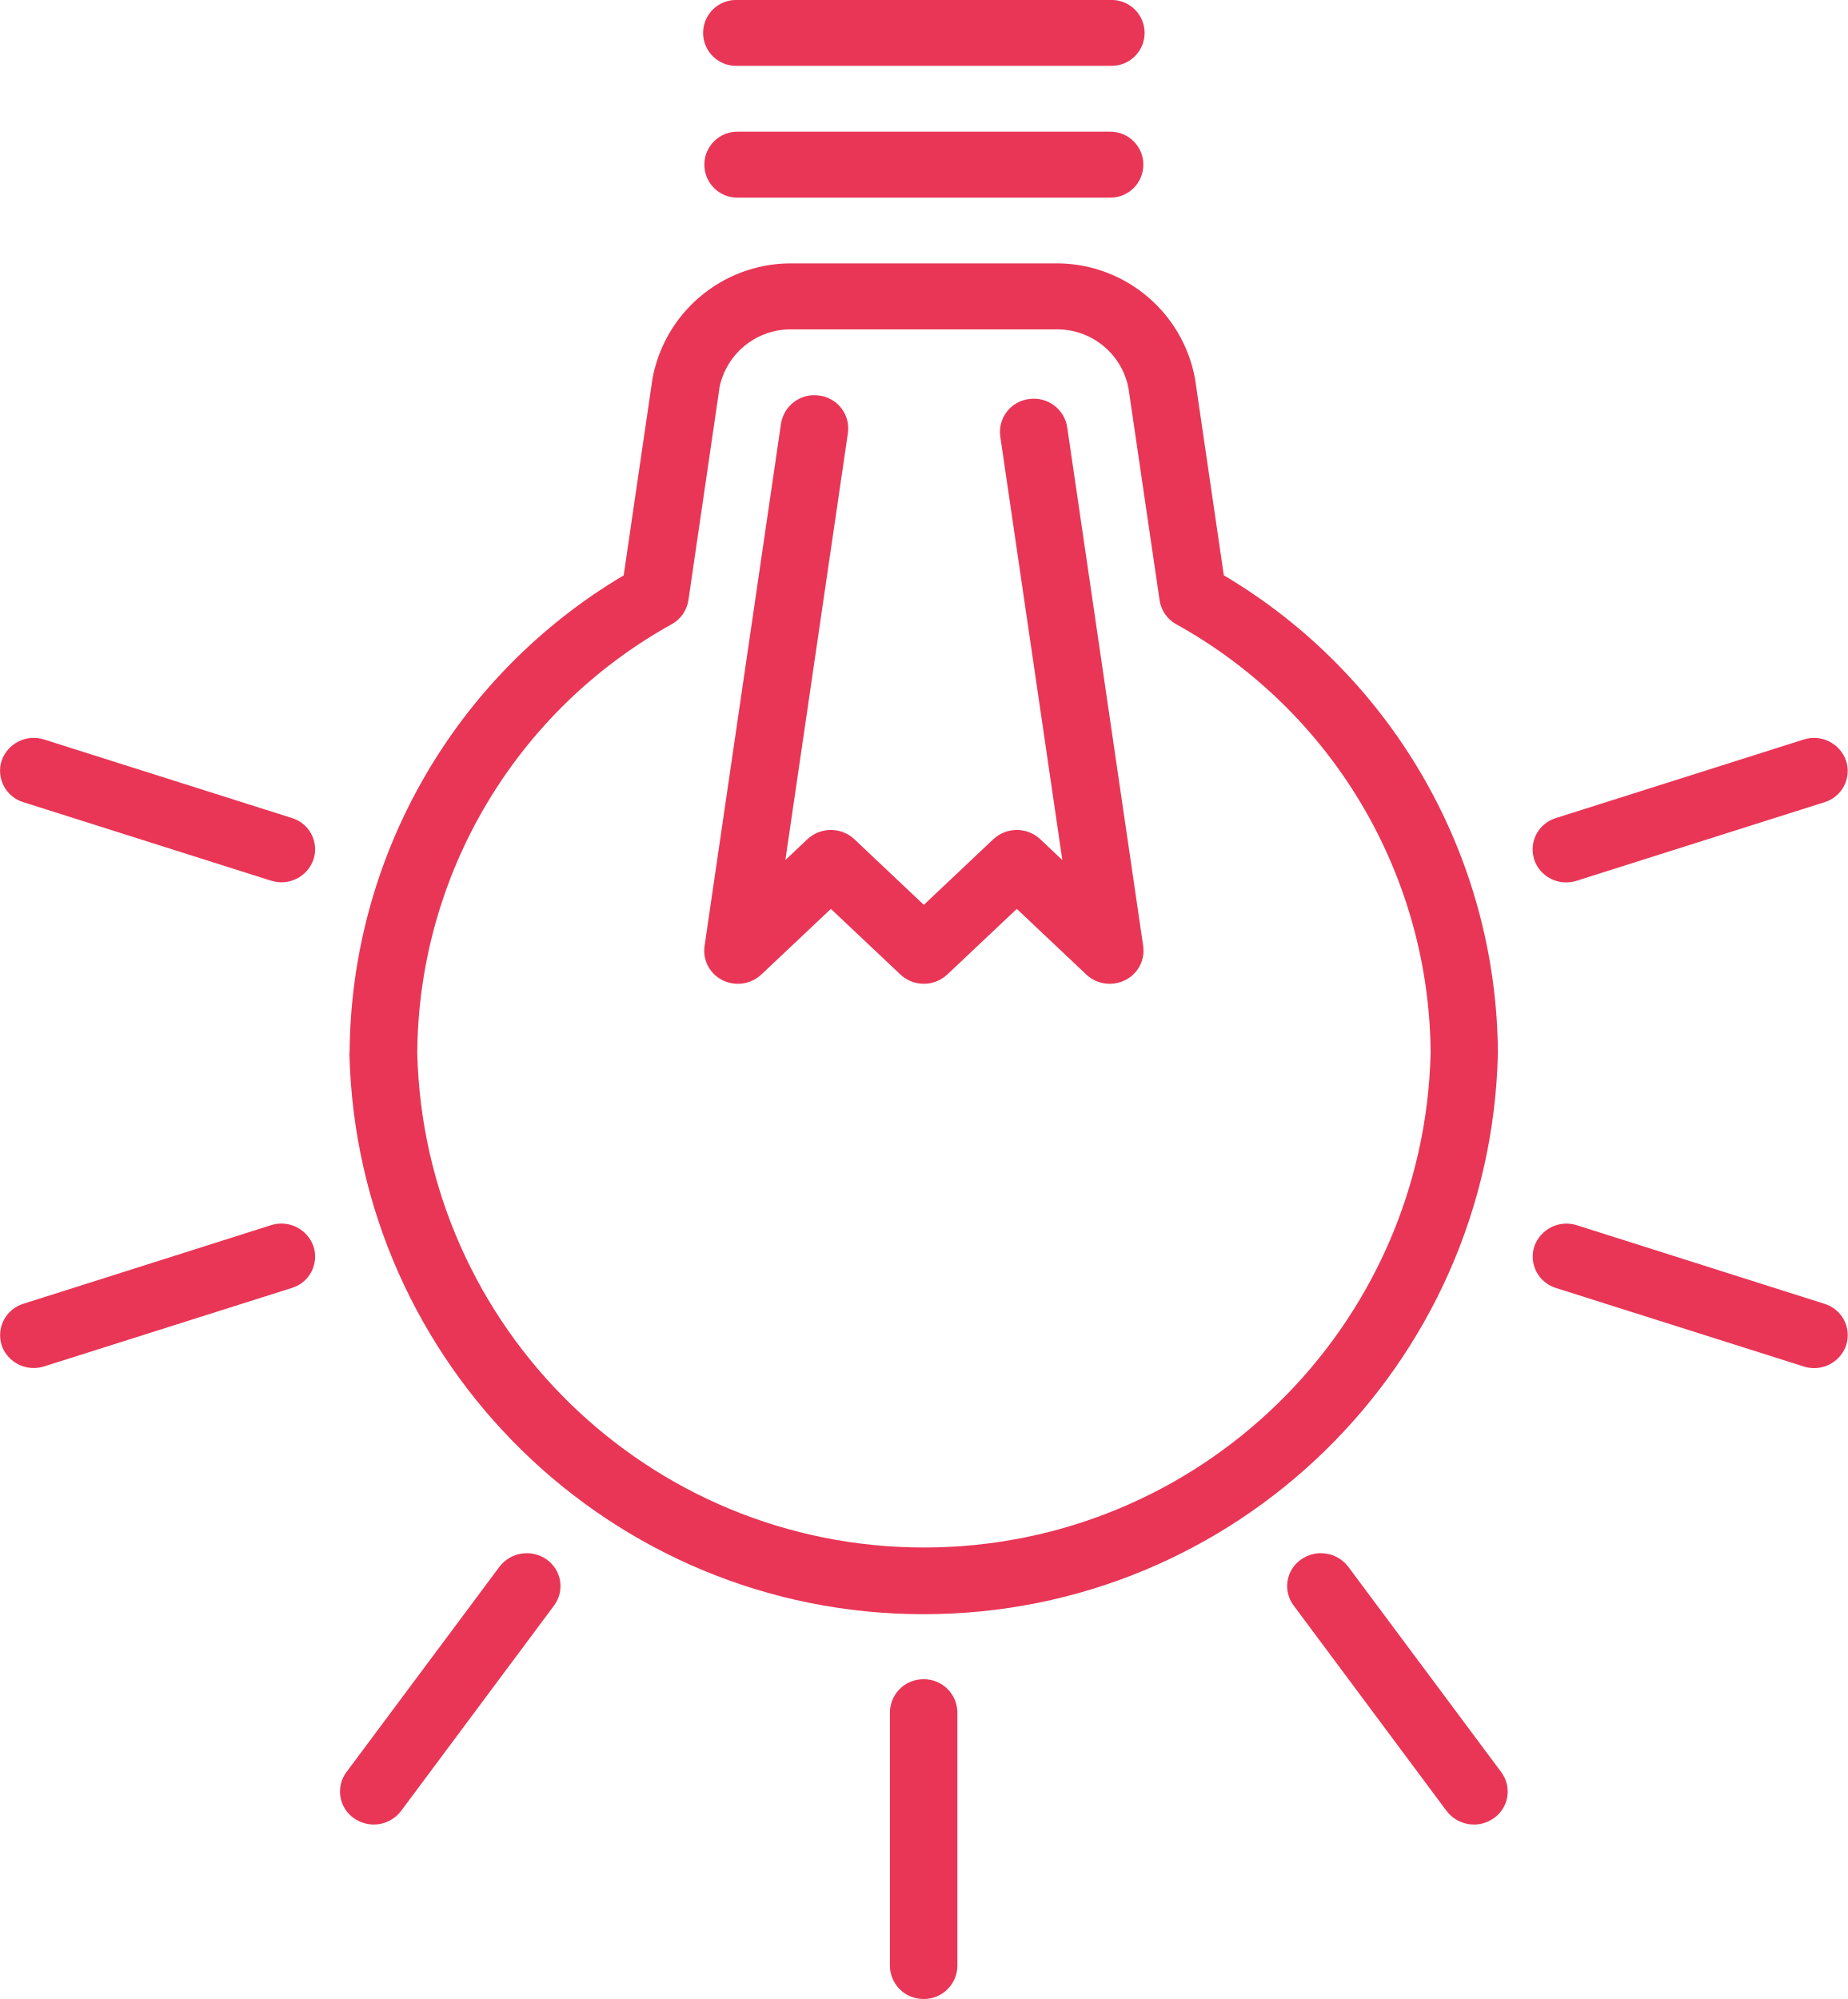
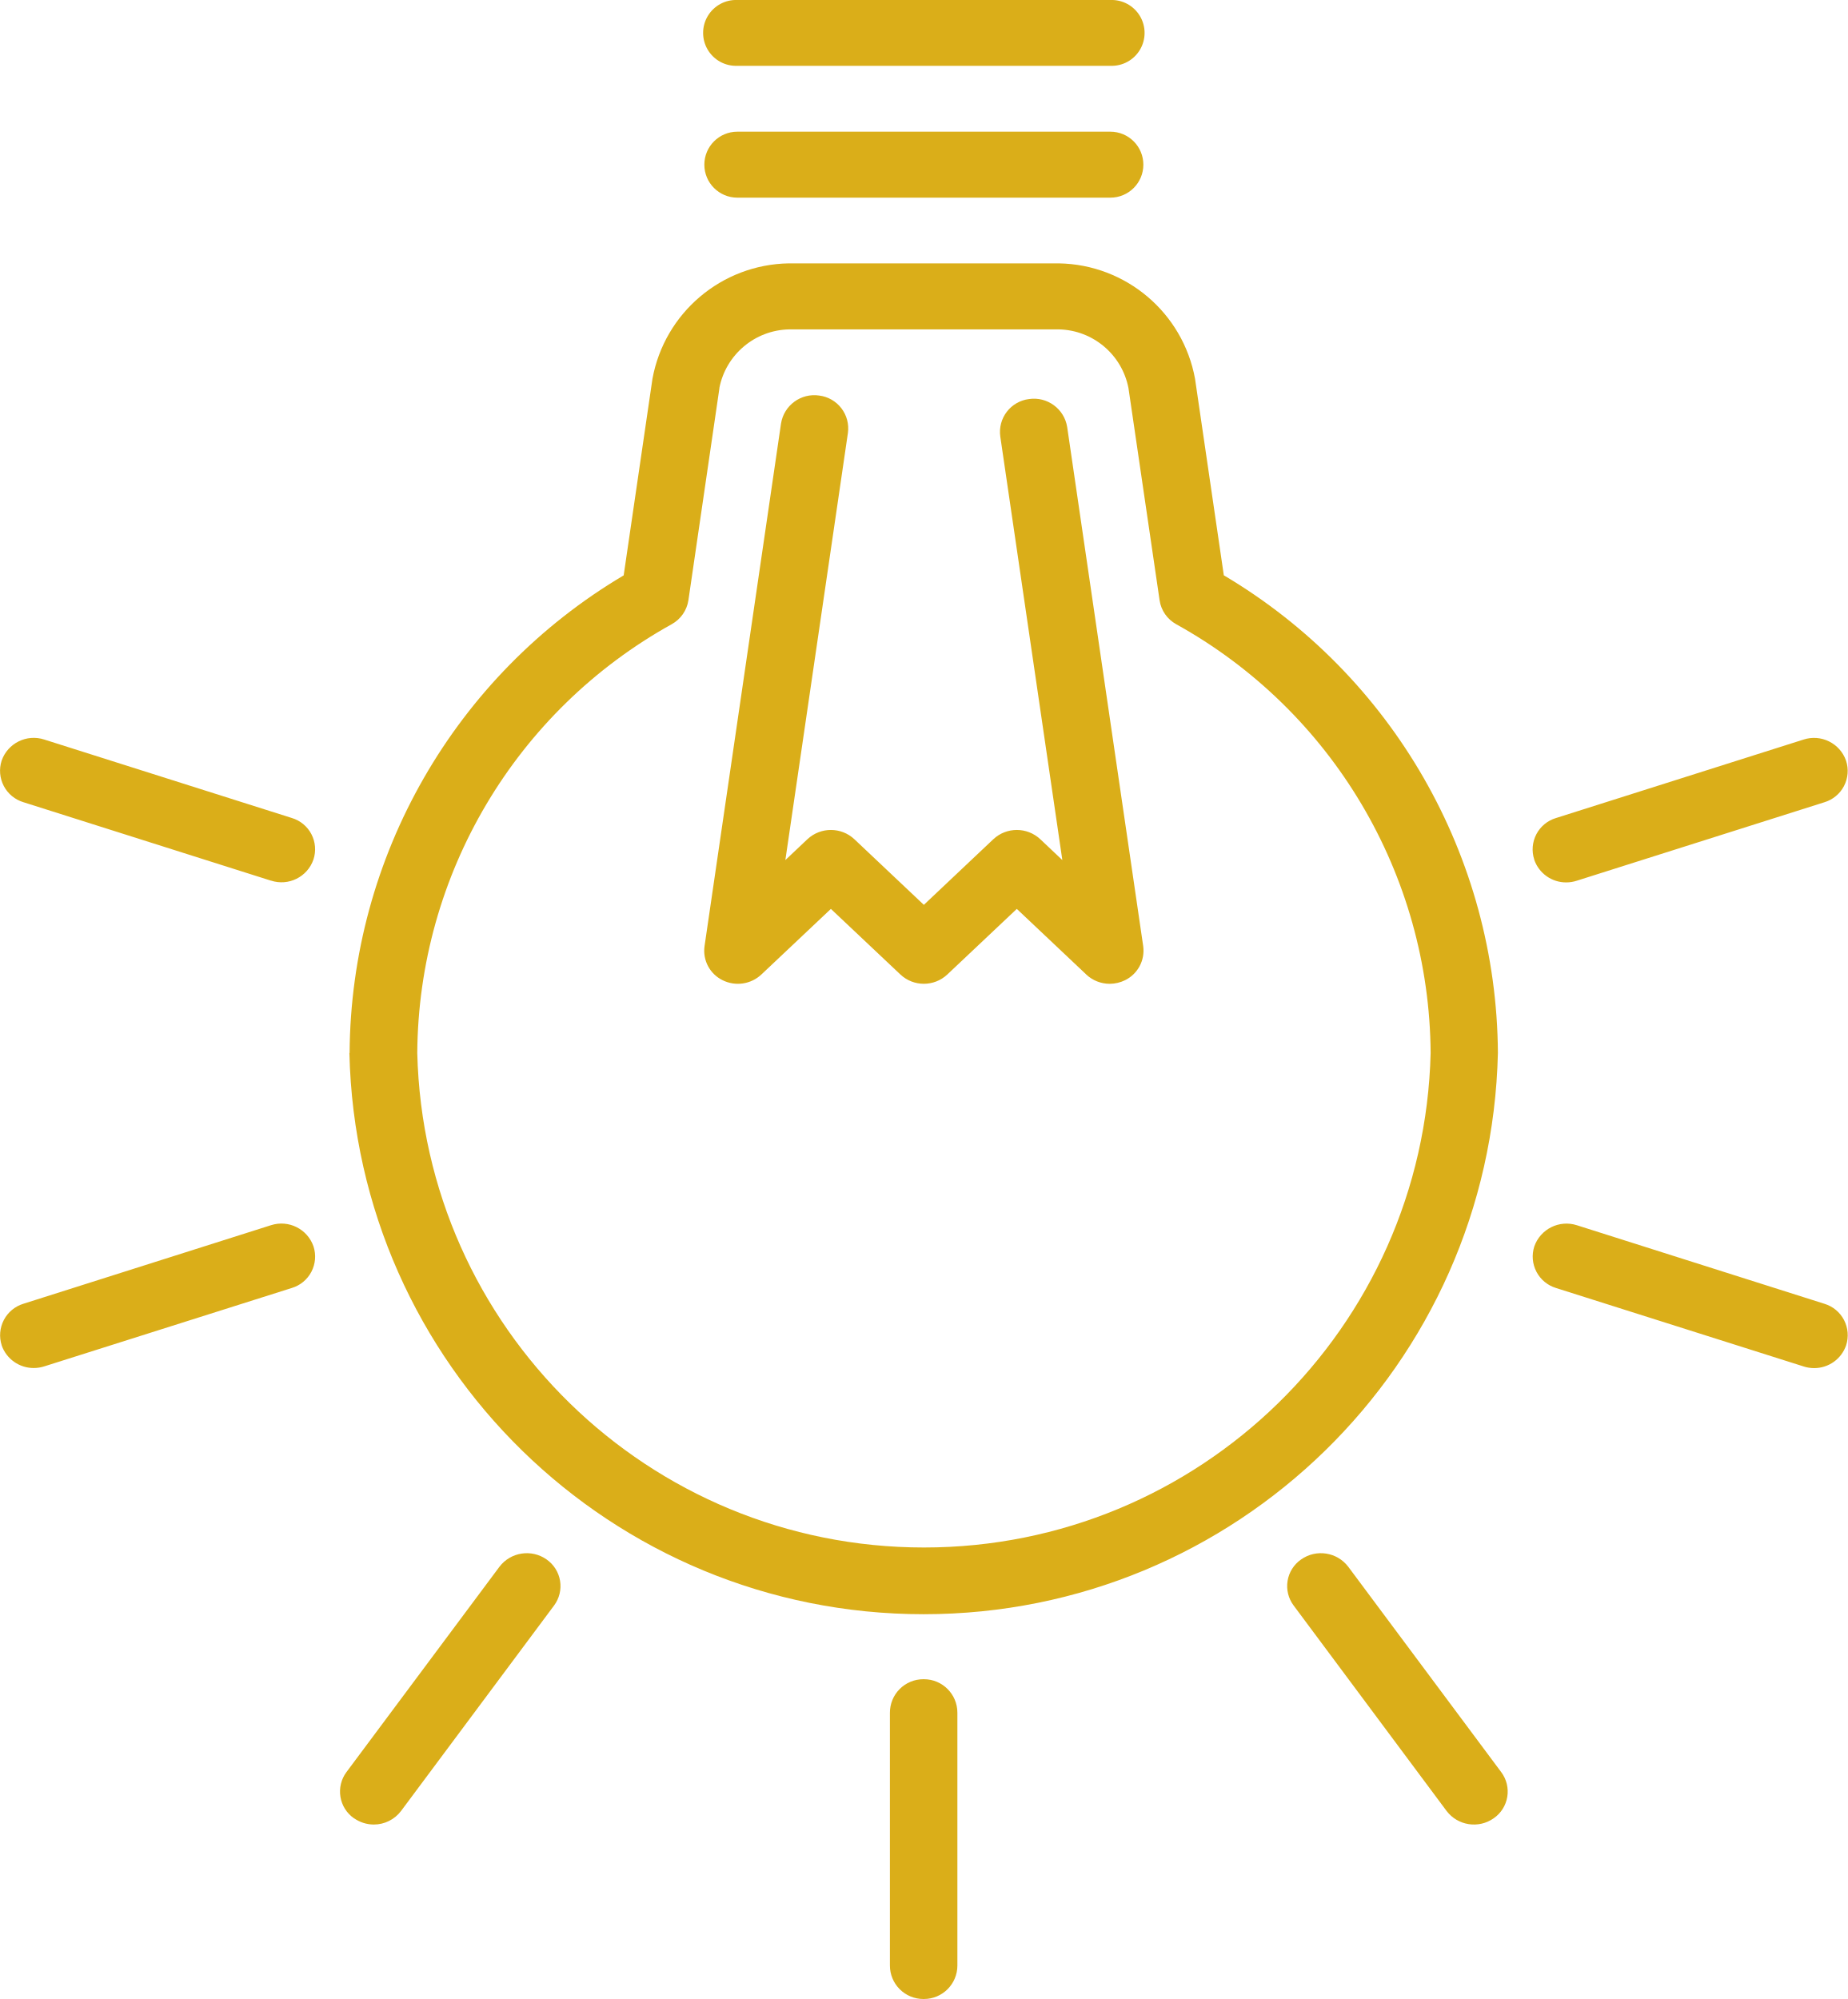
<svg xmlns="http://www.w3.org/2000/svg" width="36.97" height="40" viewBox="0 0 36.97 40">
-   <path id="Forma_1" data-name="Forma 1" d="M280.491,6345a.669.669,0,0,1-.67-.67v-5.059a.669.669,0,0,1,.67-.67h.01a.67.67,0,0,1,.67.67v5.059a.67.67,0,0,1-.67.67Zm10.468-3.763-3.061-4.112a.648.648,0,0,1,.15-.92.688.688,0,0,1,.944.146l3.061,4.11a.649.649,0,0,1-.15.922.687.687,0,0,1-.944-.146Zm-21.863.146a.652.652,0,0,1-.15-.922l3.062-4.11a.688.688,0,0,1,.944-.146.65.65,0,0,1,.15.92l-3.062,4.112a.683.683,0,0,1-.548.272A.692.692,0,0,1,269.1,6341.384Zm-.086-15.312a11.193,11.193,0,0,1,5.484-9.558l.576-3.935a2.82,2.82,0,0,1,2.726-2.308H283.2a2.817,2.817,0,0,1,2.726,2.309l.576,3.933a11.189,11.189,0,0,1,5.484,9.558,11.493,11.493,0,0,1-22.98,0Zm7.4-13.306-.621,4.247a.662.662,0,0,1-.333.478,9.886,9.886,0,0,0-5.092,8.581,10.141,10.141,0,0,0,20.276,0,9.883,9.883,0,0,0-5.092-8.581.656.656,0,0,1-.331-.478l-.623-4.247a1.452,1.452,0,0,0-1.389-1.174H277.8A1.454,1.454,0,0,0,276.408,6312.766Zm21.691,19.577-4.952-1.569a.658.658,0,0,1-.435-.831.682.682,0,0,1,.852-.425l4.954,1.572a.656.656,0,0,1,.433.832.675.675,0,0,1-.642.455A.7.7,0,0,1,298.1,6332.342Zm-36.052-.422a.658.658,0,0,1,.435-.832l4.954-1.572a.68.68,0,0,1,.85.425.656.656,0,0,1-.433.831l-4.954,1.569a.689.689,0,0,1-.209.033A.678.678,0,0,1,262.048,6331.92Zm21.7-7.421-1.389-1.312-1.39,1.312a.685.685,0,0,1-.94,0l-1.39-1.312-1.39,1.312a.687.687,0,0,1-.777.115.656.656,0,0,1-.361-.682l1.53-10.456a.674.674,0,0,1,.766-.561.663.663,0,0,1,.573.746l-1.252,8.549.441-.417a.688.688,0,0,1,.94,0l1.39,1.313,1.39-1.313a.688.688,0,0,1,.94,0l.441.417-1.242-8.478a.663.663,0,0,1,.575-.747.674.674,0,0,1,.764.561l1.521,10.387a.659.659,0,0,1-.361.68.707.707,0,0,1-.307.073A.686.686,0,0,1,283.749,6324.5Zm8.964-2.3a.655.655,0,0,1,.435-.83l4.952-1.57a.679.679,0,0,1,.852.422.655.655,0,0,1-.433.832l-4.954,1.57a.683.683,0,0,1-.209.034A.674.674,0,0,1,292.712,6322.2Zm-25.276.423-4.954-1.57a.657.657,0,0,1-.435-.832.68.68,0,0,1,.852-.422l4.954,1.57a.653.653,0,0,1,.433.83.676.676,0,0,1-.85.423Zm9.331-13.667a.66.66,0,1,1,0-1.32h7.464a.66.66,0,1,1,0,1.32Zm0-2.638a.659.659,0,1,1,0-1.317h7.464a.659.659,0,1,1,0,1.317Z" transform="translate(-262.015 -6305)" fill="#e93656" />
+   <path id="Forma_1" data-name="Forma 1" d="M280.491,6345a.669.669,0,0,1-.67-.67v-5.059a.669.669,0,0,1,.67-.67h.01a.67.67,0,0,1,.67.67v5.059a.67.67,0,0,1-.67.67Zm10.468-3.763-3.061-4.112a.648.648,0,0,1,.15-.92.688.688,0,0,1,.944.146l3.061,4.11a.649.649,0,0,1-.15.922.687.687,0,0,1-.944-.146Zm-21.863.146a.652.652,0,0,1-.15-.922l3.062-4.11a.688.688,0,0,1,.944-.146.65.65,0,0,1,.15.92l-3.062,4.112a.683.683,0,0,1-.548.272A.692.692,0,0,1,269.1,6341.384Zm-.086-15.312a11.193,11.193,0,0,1,5.484-9.558l.576-3.935a2.82,2.82,0,0,1,2.726-2.308H283.2a2.817,2.817,0,0,1,2.726,2.309l.576,3.933a11.189,11.189,0,0,1,5.484,9.558,11.493,11.493,0,0,1-22.98,0Zm7.4-13.306-.621,4.247a.662.662,0,0,1-.333.478,9.886,9.886,0,0,0-5.092,8.581,10.141,10.141,0,0,0,20.276,0,9.883,9.883,0,0,0-5.092-8.581.656.656,0,0,1-.331-.478l-.623-4.247a1.452,1.452,0,0,0-1.389-1.174H277.8A1.454,1.454,0,0,0,276.408,6312.766Zm21.691,19.577-4.952-1.569a.658.658,0,0,1-.435-.831.682.682,0,0,1,.852-.425l4.954,1.572a.656.656,0,0,1,.433.832.675.675,0,0,1-.642.455A.7.7,0,0,1,298.1,6332.342Zm-36.052-.422a.658.658,0,0,1,.435-.832l4.954-1.572a.68.68,0,0,1,.85.425.656.656,0,0,1-.433.831l-4.954,1.569a.689.689,0,0,1-.209.033A.678.678,0,0,1,262.048,6331.92Zm21.7-7.421-1.389-1.312-1.39,1.312a.685.685,0,0,1-.94,0l-1.39-1.312-1.39,1.312a.687.687,0,0,1-.777.115.656.656,0,0,1-.361-.682l1.53-10.456a.674.674,0,0,1,.766-.561.663.663,0,0,1,.573.746l-1.252,8.549.441-.417a.688.688,0,0,1,.94,0l1.39,1.313,1.39-1.313a.688.688,0,0,1,.94,0l.441.417-1.242-8.478a.663.663,0,0,1,.575-.747.674.674,0,0,1,.764.561l1.521,10.387a.659.659,0,0,1-.361.68.707.707,0,0,1-.307.073A.686.686,0,0,1,283.749,6324.5Zm8.964-2.3a.655.655,0,0,1,.435-.83l4.952-1.57a.679.679,0,0,1,.852.422.655.655,0,0,1-.433.832l-4.954,1.57a.683.683,0,0,1-.209.034A.674.674,0,0,1,292.712,6322.2Zm-25.276.423-4.954-1.57a.657.657,0,0,1-.435-.832.68.68,0,0,1,.852-.422l4.954,1.57a.653.653,0,0,1,.433.83.676.676,0,0,1-.85.423Zm9.331-13.667a.66.66,0,1,1,0-1.32h7.464a.66.66,0,1,1,0,1.32Zm0-2.638a.659.659,0,1,1,0-1.317h7.464a.659.659,0,1,1,0,1.317Z" transform="translate(-262.015 -6305)" fill="#daae19" />
</svg>
